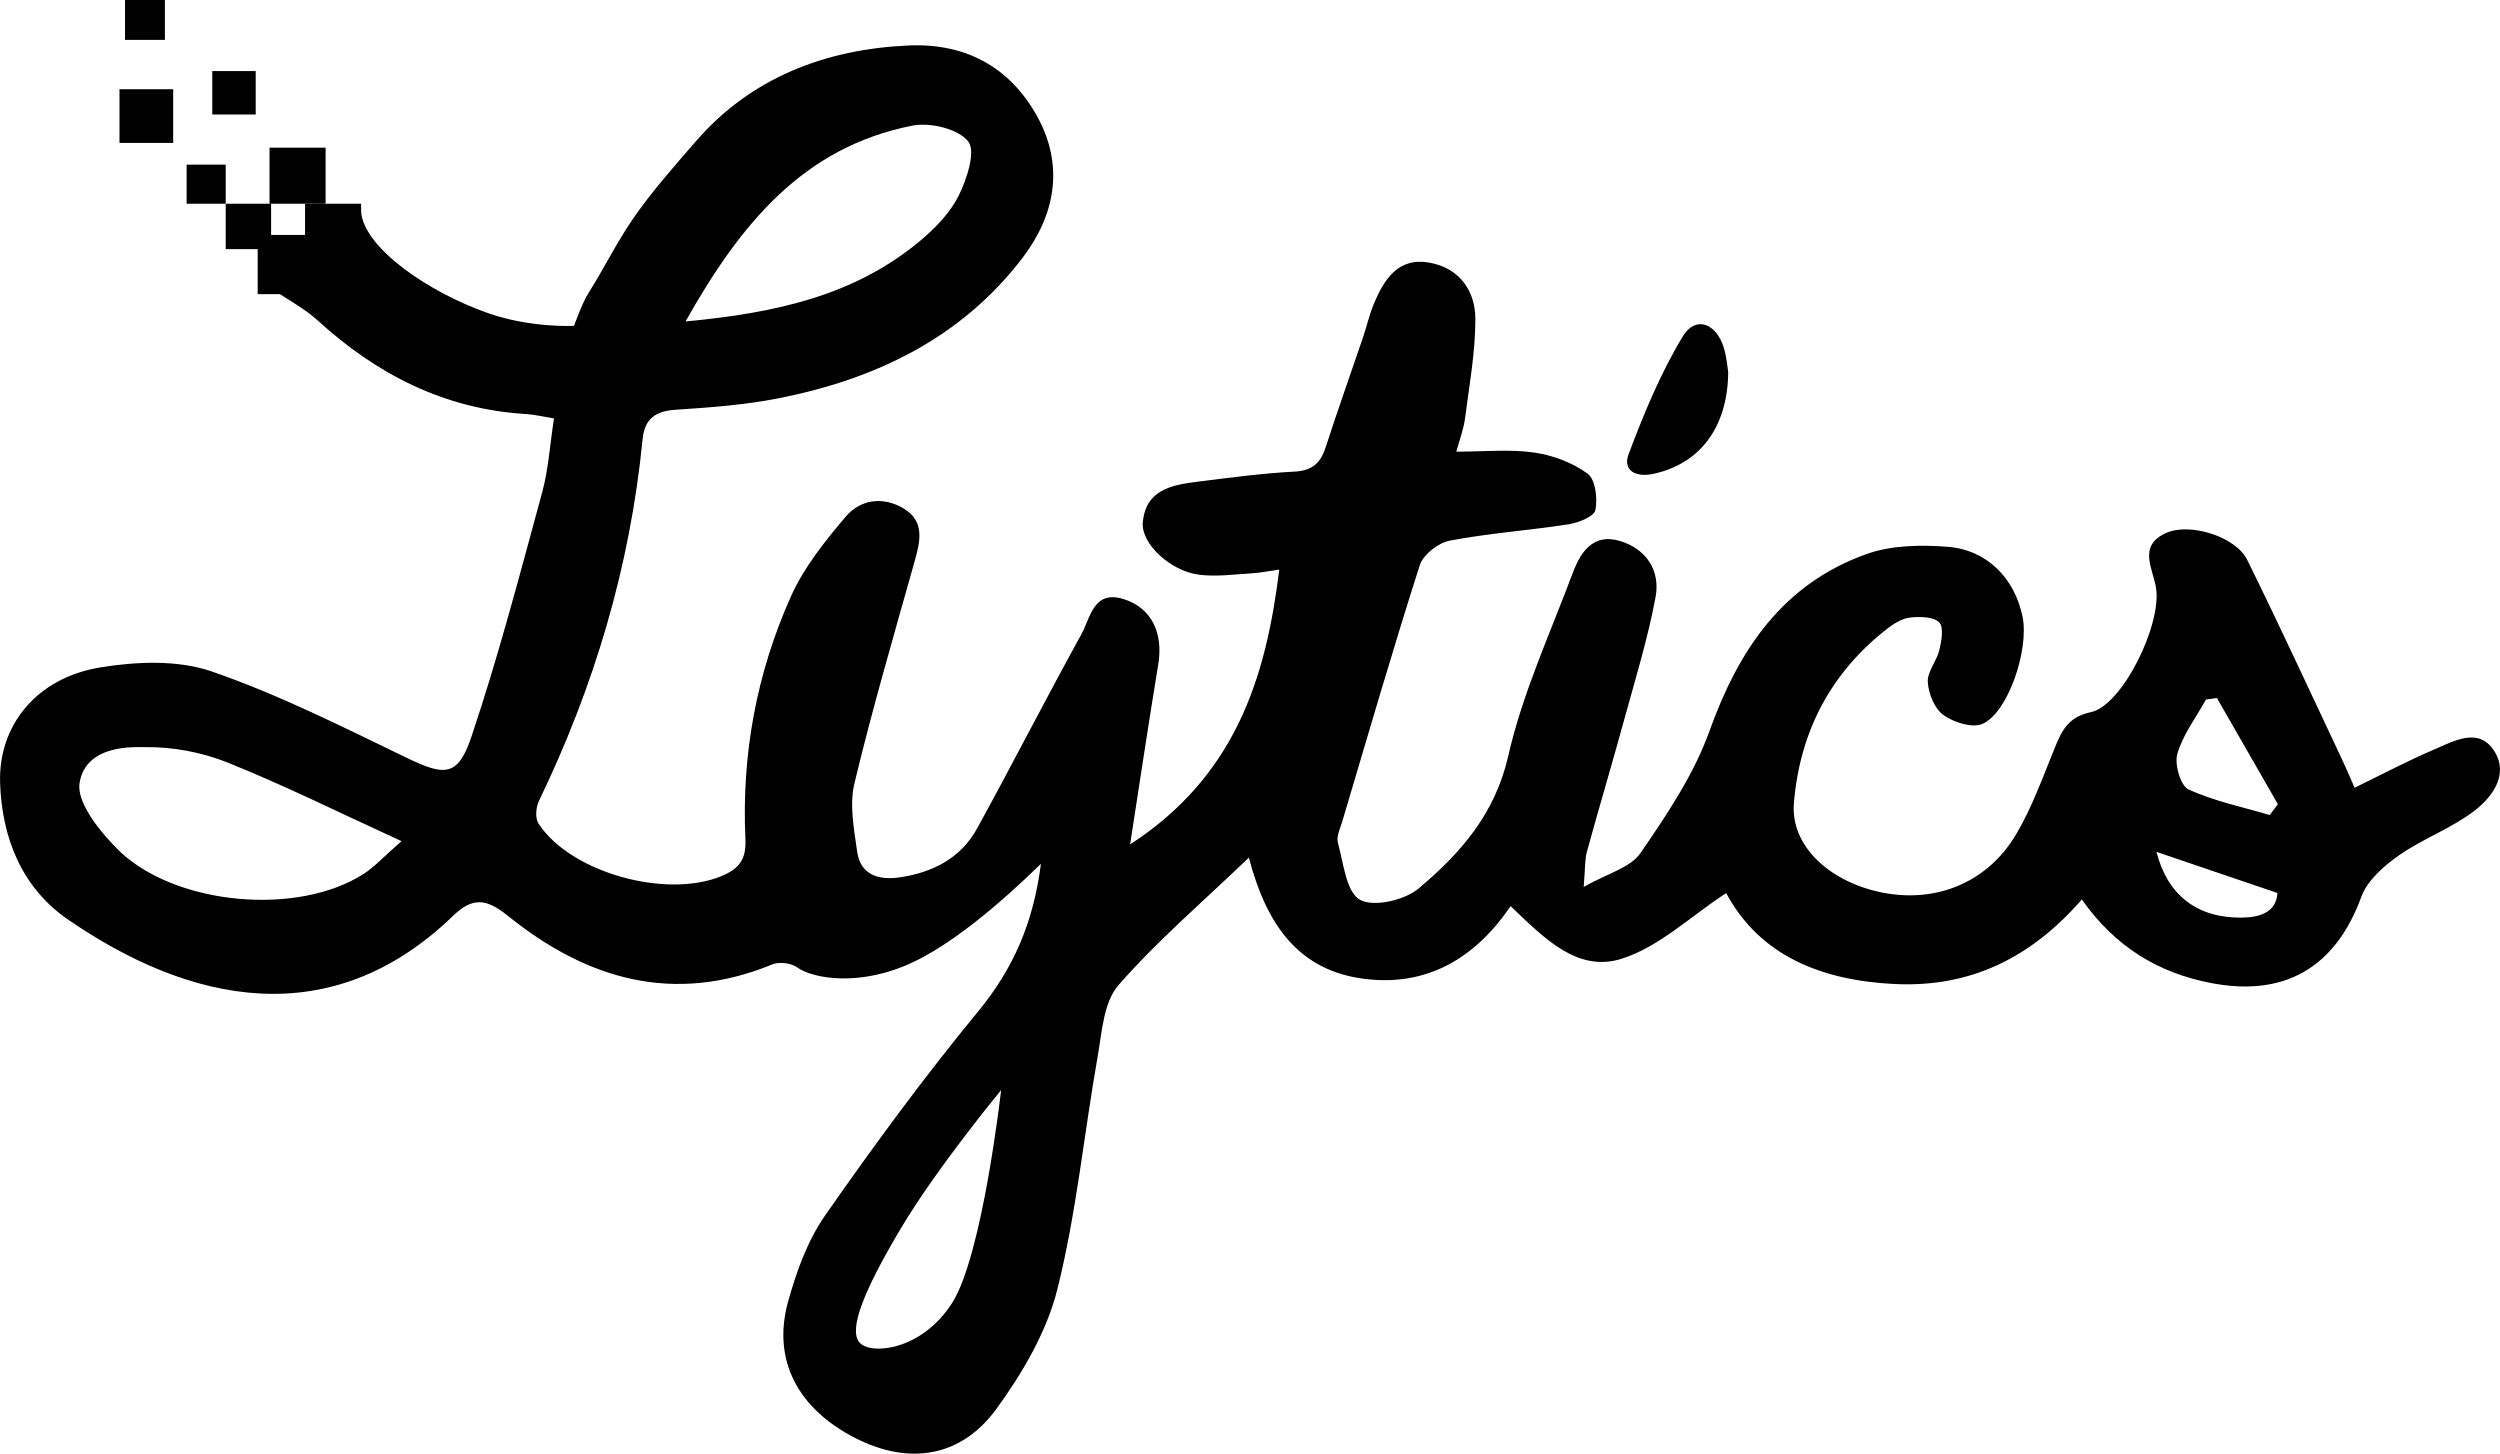
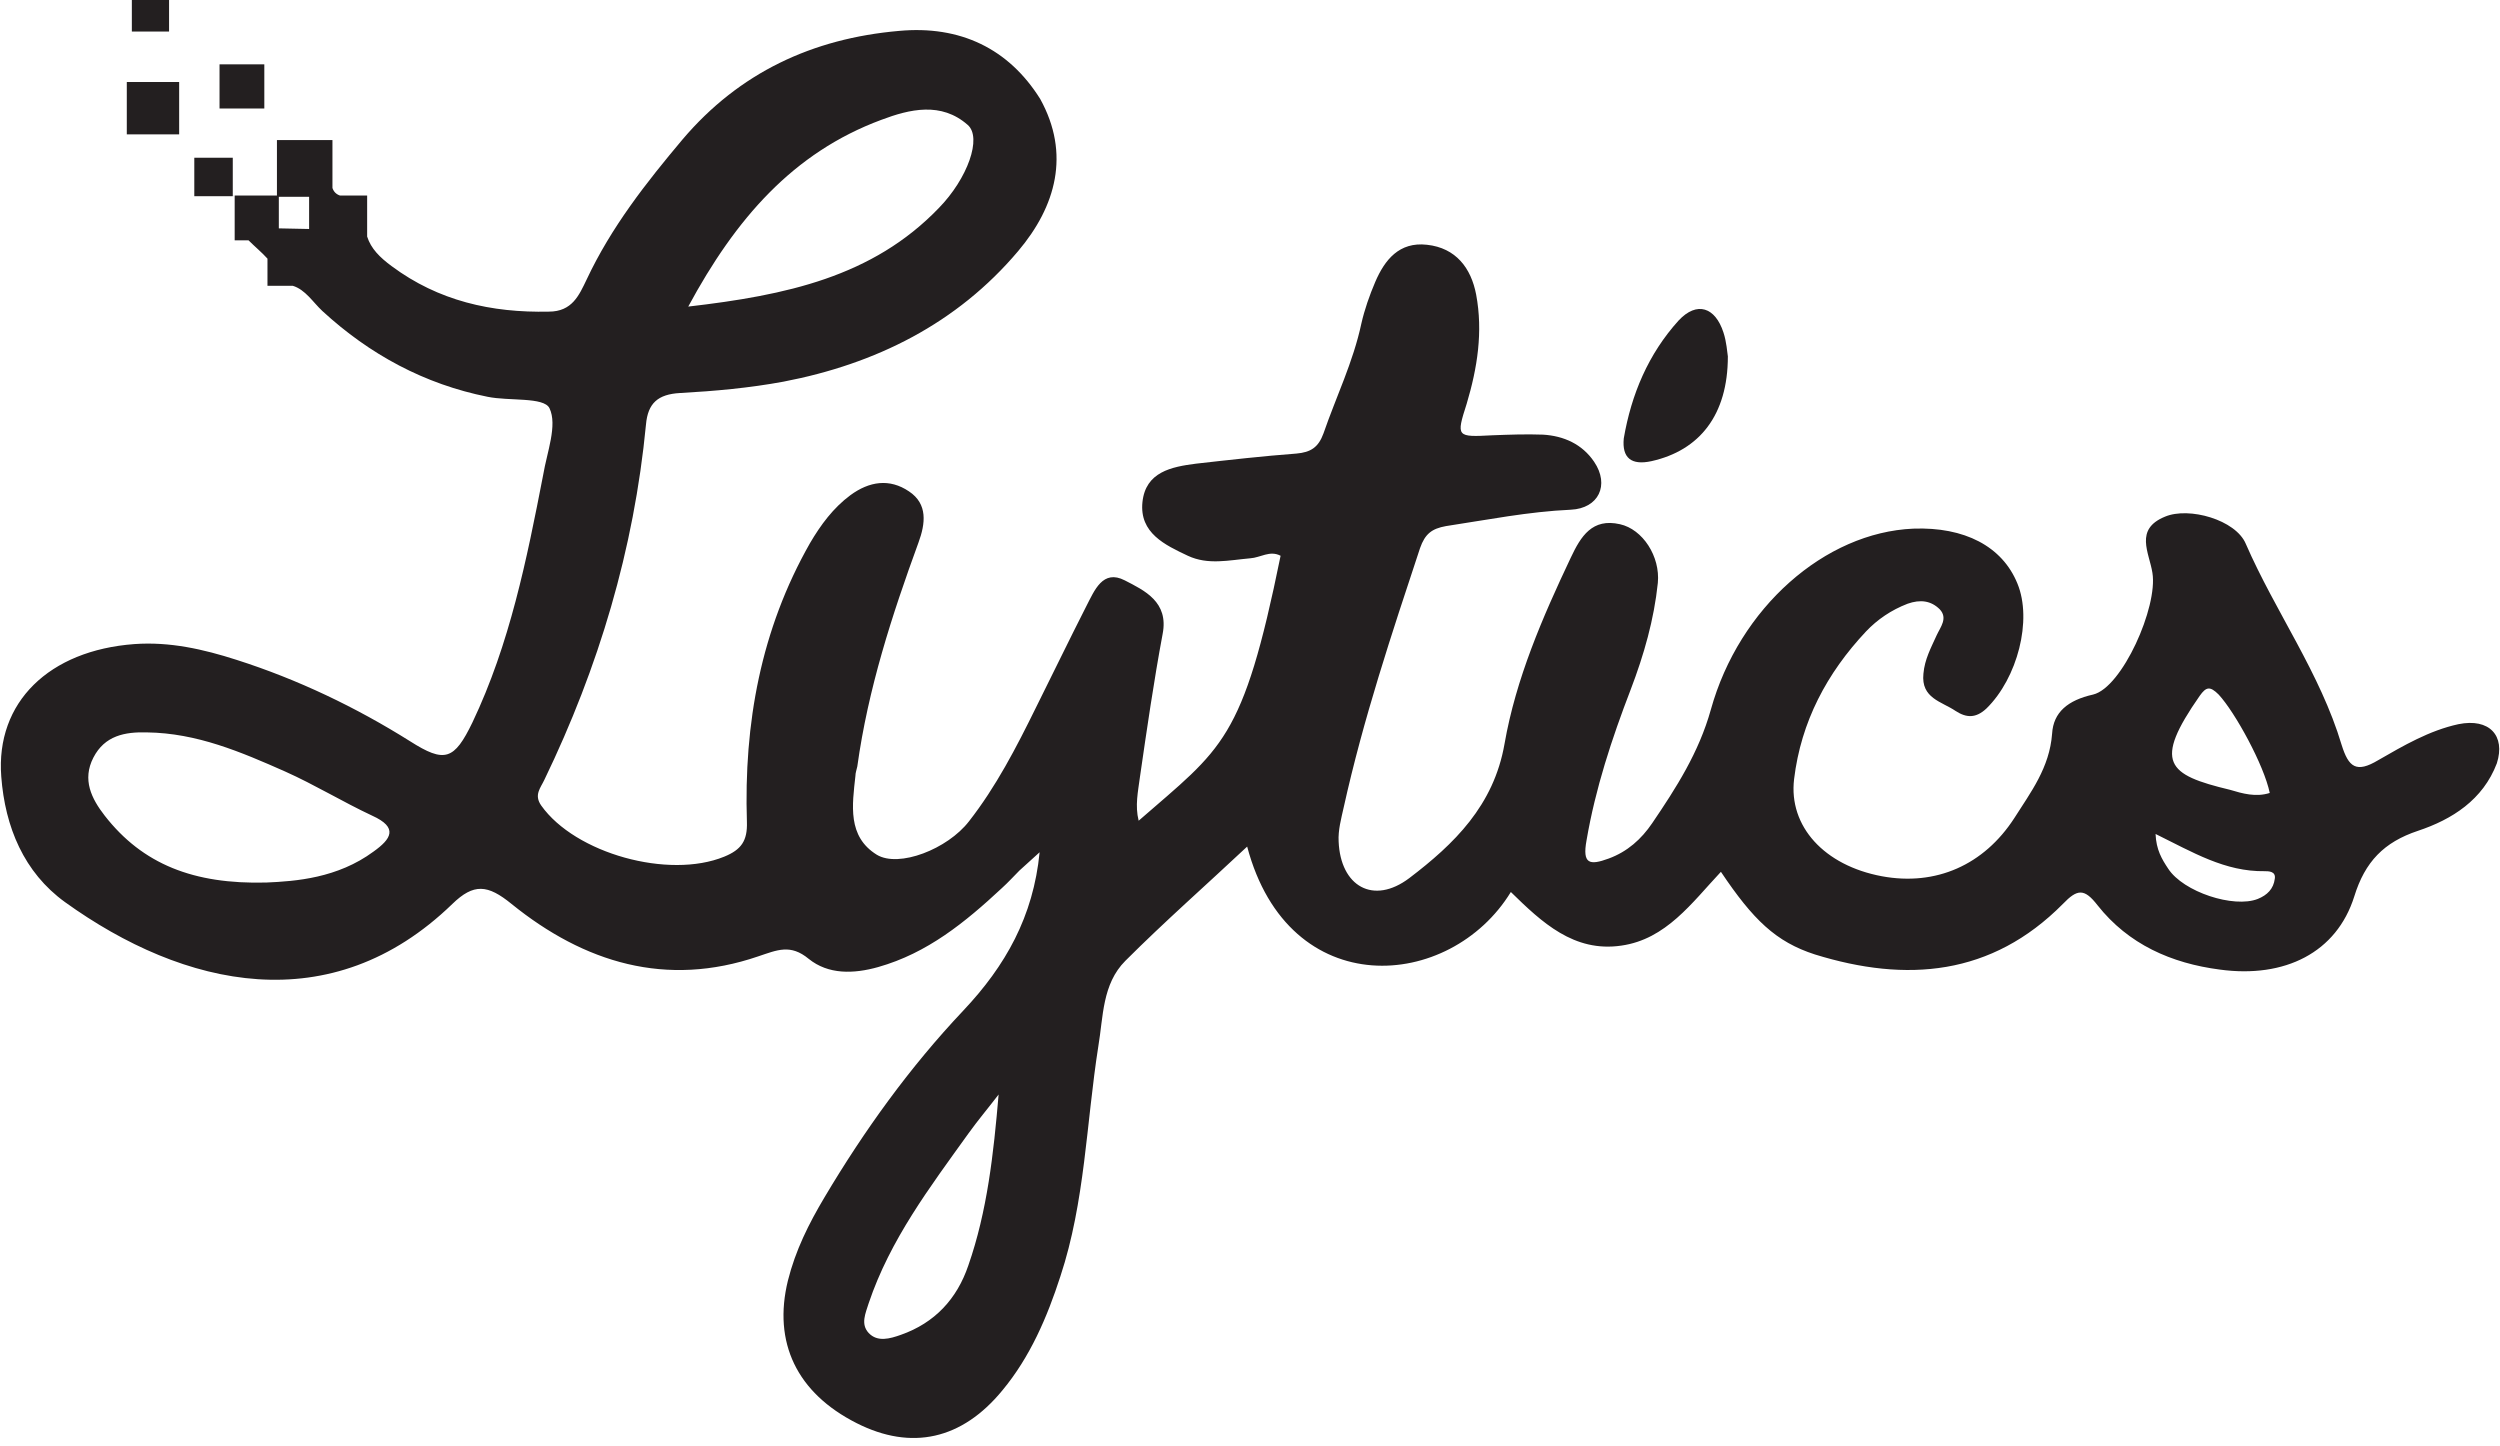
- <svg xmlns="http://www.w3.org/2000/svg" version="1.1" x="0px" y="0px" width="226.75px" height="131.849px" viewBox="0 0 226.75 131.849" enable-background="new 0 0 226.75 131.849" xml:space="preserve">
-   <g id="Layer_1">
-     <path fill-rule="evenodd" clip-rule="evenodd" d="M156.748,33.754c-0.046,5.084-2.629,8.337-6.802,9.227   c-1.592,0.34-2.793-0.304-2.227-1.803c1.386-3.668,2.899-7.354,4.925-10.689c1.136-1.87,3.008-1.195,3.698,1.031   C156.62,32.415,156.683,33.376,156.748,33.754z" />
-     <path fill-rule="evenodd" clip-rule="evenodd" d="M226.219,68.104c-1.41-2.186-3.626-0.898-5.413-0.137   c-2.415,1.029-4.741,2.265-7.244,3.48c-0.442-1.001-0.727-1.689-1.044-2.361c-2.883-6.109-5.706-12.248-8.695-18.304   c-1.045-2.117-5.198-3.408-7.354-2.442c-2.58,1.155-1.22,3.179-0.921,4.955c0.559,3.314-3.041,10.688-5.904,11.296   c-2.142,0.454-2.676,1.767-3.337,3.391c-1.057,2.599-2.019,5.279-3.437,7.679c-2.658,4.499-7.502,6.368-12.538,5.211   c-4.606-1.059-7.934-4.268-7.626-8.02c0.529-6.456,3.331-11.866,8.536-15.882c0.591-0.455,1.334-0.894,2.044-0.964   c0.876-0.088,2.079-0.073,2.601,0.443c0.428,0.423,0.211,1.68,0.015,2.504c-0.238,1.007-1.108,1.969-1.051,2.912   c0.063,1.047,0.608,2.403,1.408,2.98c0.932,0.673,2.611,1.214,3.537,0.816c2.333-1.002,4.257-6.739,3.651-9.717   c-0.708-3.482-3.21-6.076-6.816-6.352c-2.421-0.185-5.075-0.144-7.317,0.655c-7.605,2.708-11.611,8.662-14.266,16.06   c-1.415,3.944-3.862,7.584-6.262,11.075c-0.909,1.321-2.992,1.836-5.145,3.064c0.145-1.717,0.095-2.482,0.287-3.181   c1.109-4.034,2.306-8.044,3.412-12.08c1.005-3.665,2.132-7.314,2.822-11.042c0.441-2.384-0.831-4.355-3.239-5.079   c-2.375-0.714-3.547,0.961-4.252,2.847c-2.064,5.522-4.577,10.957-5.875,16.663c-1.202,5.284-4.354,8.834-8.118,12.006   c-1.274,1.074-4.117,1.73-5.34,1.021c-1.255-0.729-1.485-3.339-1.992-5.172c-0.157-0.564,0.212-1.296,0.402-1.932   c2.307-7.754,4.558-15.526,7.025-23.229c0.308-0.962,1.68-2.035,2.716-2.232c3.549-0.676,7.179-0.922,10.754-1.479   c0.906-0.141,2.331-0.698,2.455-1.287c0.221-1.049,0.011-2.784-0.701-3.308c-1.368-1.006-3.167-1.678-4.867-1.919   c-2.218-0.315-4.514-0.078-7.042-0.078c0.278-1.031,0.657-2.002,0.788-3.005c0.391-3.006,0.941-6.025,0.939-9.038   c-0.001-2.576-1.478-4.626-4.183-5.105c-2.818-0.5-4.094,1.522-5.025,3.742c-0.404,0.962-0.628,1.997-0.964,2.988   c-1.13,3.333-2.312,6.648-3.396,9.996c-0.465,1.437-1.198,2.146-2.826,2.231c-2.948,0.155-5.885,0.551-8.818,0.919   c-2.332,0.293-4.703,0.726-4.952,3.715c-0.157,1.881,2.467,4.369,5.08,4.715c1.581,0.209,3.227-0.032,4.84-0.126   c0.817-0.048,1.626-0.22,2.458-0.339c-1.214,9.929-4.021,18.75-13.53,24.933c0.914-5.871,1.691-11.102,2.553-16.318   c0.468-2.83-0.569-5.093-3.075-5.916c-2.796-0.917-3.067,1.673-3.894,3.169c-3.222,5.836-6.251,11.78-9.464,17.623   c-1.482,2.696-4.035,3.989-7.006,4.425c-1.89,0.277-3.57-0.18-3.874-2.358c-0.284-2.032-0.708-4.225-0.246-6.149   c1.619-6.748,3.571-13.417,5.449-20.103c0.516-1.834,0.982-3.661-0.985-4.845c-1.853-1.114-3.914-0.833-5.245,0.735   c-1.892,2.228-3.795,4.61-4.977,7.248c-3.119,6.961-4.482,14.366-4.125,22.007c0.088,1.879-0.601,2.716-2.232,3.377   c-5.025,2.038-13.637-0.349-16.535-4.791c-0.313-0.482-0.241-1.474,0.035-2.044c5.025-10.401,8.275-21.302,9.405-32.814   c0.182-1.857,1.167-2.556,3.012-2.675c3.136-0.205,6.3-0.436,9.375-1.047c8.753-1.739,16.501-5.447,22.051-12.698   c2.989-3.905,3.833-8.389,1.337-12.887c-2.481-4.47-6.509-6.63-11.629-6.406c-7.558,0.331-14.315,2.925-19.294,8.671   c-1.973,2.277-4.053,4.61-5.766,7.114c-1.461,2.136-2.58,4.424-3.957,6.605c-0.646,1.023-1.343,3.041-1.343,3.041   s-3.909,0.21-7.783-1.146c-5.313-1.86-11.097-5.776-11.529-9.084l-8.231,6.783c1.737,1.18,3.13,1.901,4.25,2.923   c5.384,4.917,11.524,8.072,18.91,8.521c0.809,0.049,1.608,0.248,2.56,0.401c-0.373,2.419-0.504,4.628-1.074,6.717   c-2.027,7.426-3.97,14.889-6.423,22.178c-1.221,3.628-2.432,3.539-5.859,1.886c-5.814-2.804-11.617-5.743-17.696-7.836   c-3.063-1.055-6.808-0.901-10.093-0.365c-5.764,0.941-9.256,5.243-9.092,10.464c0.157,5.017,1.99,9.532,6.141,12.392   c11.087,7.638,23.849,10.397,34.94-0.319c1.781-1.722,3.025-1.578,4.982,0.001c7.131,5.753,15.025,8.081,23.982,4.398   c0.625-0.257,1.708-0.125,2.252,0.273c1.377,1.005,5.692,1.829,10.585-0.509c4.952-2.366,10.48-7.905,11.521-8.883   c-0.688,5.381-2.526,9.537-5.688,13.379c-4.898,5.952-9.477,12.186-13.886,18.513c-1.593,2.286-2.609,5.101-3.36,7.821   c-1.465,5.302,0.895,9.741,6.166,12.402c4.806,2.426,9.519,1.74,12.747-2.7c2.366-3.255,4.554-6.991,5.515-10.839   c1.724-6.903,2.412-14.062,3.65-21.093c0.392-2.225,0.537-4.928,1.88-6.468c3.515-4.031,7.627-7.54,11.838-11.581   c1.58,6.063,4.493,10.26,10.512,11.004c5.732,0.708,10.06-1.948,13.227-6.6c2.979,2.831,6.024,6.04,10.042,4.78   c3.411-1.068,6.282-3.862,9.509-5.968c3.01,5.624,8.542,7.925,15.278,8.251c6.878,0.333,12.37-2.378,16.979-7.668   c3.046,4.313,6.931,6.656,11.735,7.581c6.691,1.289,11.285-1.447,13.614-7.819c0.542-1.482,2.039-2.799,3.403-3.756   c2.16-1.515,4.748-2.44,6.834-4.034C226.051,72.3,227.593,70.235,226.219,68.104z M82.767,11.393   c1.608-0.315,4.147,0.294,5.049,1.433c0.707,0.893-0.12,3.427-0.87,4.931c-0.779,1.563-2.13,2.949-3.498,4.092   c-5.963,4.984-13.138,6.542-21.269,7.307C67.124,20.362,72.824,13.341,82.767,11.393z M32.948,79.286   c-5.956,3.788-16.751,2.82-21.94-1.929c-0.323-0.295-4.226-4.023-3.78-6.408c0.626-3.53,5.156-3.171,5.953-3.183   c2.497-0.038,5.155,0.471,7.482,1.404c5.084,2.038,10.003,4.489,15.756,7.122C34.781,77.721,33.955,78.646,32.948,79.286z    M86.361,118.173c-2.757,4.333-7.413,4.763-8.415,3.581c-1.003-1.182,0.43-4.727,3.724-10.277   c3.294-5.551,9.131-12.605,9.131-12.605S89.119,113.84,86.361,118.173z M203.337,83.229c-4.054,0.05-6.746-2.036-7.747-5.966   c3.671,1.249,7.209,2.452,10.972,3.732C206.462,82.678,205.083,83.207,203.337,83.229z M205.865,73.922   c-2.475-0.731-5.046-1.254-7.368-2.319c-0.723-0.332-1.29-2.289-1.013-3.234c0.51-1.745,1.696-3.293,2.601-4.923   c0.33-0.044,0.66-0.089,0.99-0.135c1.843,3.209,3.686,6.417,5.528,9.626C206.357,73.265,206.111,73.593,205.865,73.922z" />
-   </g>
-   <g id="Layer_2">
-     <rect x="11.339" fill-rule="evenodd" clip-rule="evenodd" width="3.617" height="3.617" />
-     <rect x="16.926" y="14.933" fill-rule="evenodd" clip-rule="evenodd" width="3.545" height="3.545" />
-     <rect x="19.253" y="6.446" fill-rule="evenodd" clip-rule="evenodd" width="3.939" height="3.939" />
-     <rect x="24.446" y="13.393" fill-rule="evenodd" clip-rule="evenodd" width="5.085" height="5.085" />
-     <rect x="27.669" y="18.478" fill-rule="evenodd" clip-rule="evenodd" width="5.085" height="5.085" />
-     <rect x="10.838" y="8.093" fill-rule="evenodd" clip-rule="evenodd" width="4.87" height="4.87" />
-     <rect x="23.372" y="21.307" fill-rule="evenodd" clip-rule="evenodd" width="5.372" height="5.372" />
-     <rect x="20.471" y="18.478" fill-rule="evenodd" clip-rule="evenodd" width="4.118" height="4.118" />
+ <svg xmlns="http://www.w3.org/2000/svg" version="1.1" id="Layer_1" x="0px" y="0px" width="396.3px" height="229.1px" viewBox="-397 728 396.3 229.1" enable-background="new -397 728 396.3 229.1" xml:space="preserve">
+   <g>
+     <path fill="#231F20" d="M-7.3,842.8c-4.6,1-8.7,3.4-12.7,5.7c-3.5,2.1-4.7,1.1-5.8-2.4c-3.4-11.4-10.5-21.1-15.2-31.9   c-1.6-3.8-9-5.9-12.8-4.3c-4.9,2-2.5,5.7-2,8.9c0.9,5.4-4.8,18.2-9.4,19.3c-4,0.9-6.3,2.8-6.5,6.2c-0.4,5.4-3.4,9.3-6,13.4   c-4.8,7.4-12.4,10.8-21,9.2c-9.1-1.7-14.8-7.9-13.9-15.4c1.1-9.1,5.2-16.8,11.4-23.4c1.8-1.9,4-3.4,6.6-4.4c2-0.7,3.7-0.5,5.1,0.9   c1.3,1.4,0.1,2.8-0.5,4.1c-0.9,2-1.9,3.8-2.1,6.1c-0.4,3.9,2.9,4.4,5.1,5.9c1.7,1.1,3.2,1.2,4.9-0.4c4.9-4.8,7.3-14,4.9-19.8   c-2.4-5.9-8.4-9-16.5-8.7c-14,0.6-27.6,12.5-32.1,28.7c-1.9,6.8-5.5,12.4-9.3,18c-1.7,2.5-3.9,4.5-6.9,5.6s-4.2,0.9-3.5-2.9   c1.4-8.2,4-16.1,7-23.9c2.1-5.5,3.7-11.1,4.3-16.9c0.4-4.2-2.4-8.5-6-9.3c-4.4-1-6.2,1.9-7.8,5.3c-4.5,9.5-8.7,19.2-10.5,29.5   c-1.7,9.8-8,15.9-15.1,21.3c-5.7,4.3-10.9,1.3-11.2-5.8c-0.1-1.8,0.4-3.6,0.8-5.4c3.1-14,7.6-27.5,12.1-41.1   c0.8-2.3,1.9-3.1,4.1-3.5c6.6-1,13.1-2.3,19.8-2.6c4.4-0.2,6.2-3.9,3.7-7.6c-1.9-2.8-4.8-4.1-8.1-4.3c-2.7-0.1-5.3,0-8,0.1   c-5.7,0.3-5.8,0.3-4.1-5c1.7-5.7,2.6-11.4,1.5-17.3c-0.8-4.2-3.2-7.4-7.8-7.9c-4.4-0.5-6.7,2.4-8.2,5.9c-0.9,2.1-1.7,4.4-2.2,6.6   c-1.3,6.1-4,11.6-6,17.4c-0.8,2.2-2,3-4.3,3.2c-5.3,0.4-10.6,1-15.9,1.6c-3.9,0.5-8,1.3-8.5,6.1c-0.5,4.9,3.6,6.8,7.2,8.5   c3.2,1.5,6.5,0.7,9.9,0.4c1.6-0.1,3.1-1.3,4.8-0.4c-6,29.5-9.2,30.4-22.5,42c-0.6-2.4-0.1-4.6,0.2-6.9c1.1-7.6,2.2-15.2,3.6-22.7   c1-5.1-2.9-6.9-6-8.5c-3.5-1.8-4.8,1.6-6.1,4.1c-2.7,5.3-5.3,10.7-8,16.1c-3.1,6.3-6.3,12.5-10.6,18c-3.4,4.4-11.1,7.4-14.6,5.3   c-4.7-2.9-3.9-7.9-3.4-12.5c0-0.5,0.2-1,0.3-1.5c1.7-12.3,5.5-24,9.7-35.5c1.1-3,1.5-6.1-1.5-8.1c-3.1-2.1-6.3-1.6-9.3,0.6   c-2.7,2-4.7,4.7-6.4,7.6c-7.8,13.7-10.5,28.6-10,44.2c0.1,3-0.9,4.4-3.6,5.5c-8.8,3.6-23.6-0.5-29-8.1c-1.2-1.7-0.1-2.8,0.5-4.1   c8.6-17.8,14.2-36.5,16.1-56.3c0.3-3.4,1.9-4.8,5.4-5c5.5-0.3,11-0.8,16.4-1.8c14.6-2.8,27.5-9.2,37.2-20.7   c6-7.1,8.3-15.4,3.5-24.1c-5-8-12.7-11.7-22.4-10.8c-13.7,1.2-25.3,6.6-34.3,17.2c-5.8,6.9-11.3,13.9-15.2,22.2   c-1.2,2.5-2.3,5.1-6,5.1c-9.1,0.2-17.5-1.7-24.9-7.2c-1.9-1.4-3.3-2.8-3.9-4.7V759h-4.3c-0.6-0.2-1-0.6-1.2-1.2v-3.3V753v-2.8h-3   h-3.7h-2.1v1.9v3.9v3h-6.7v0.1v4.2v2.8h2.2c1,1,2.1,1.9,3,2.9v4.3h4c2,0.6,3.2,2.6,4.7,4c7.5,6.9,16.2,11.6,26.2,13.6   c3.4,0.7,8.9,0,9.8,1.8c1.3,2.7-0.4,7-1,10.6c-2.6,13.4-5.3,26.8-11.2,39.2c-2.9,6-4.4,6.5-9.9,3c-8.6-5.4-17.8-9.8-27.5-12.9   c-5.3-1.7-10.6-2.9-16.2-2.5c-13.5,1-22,9.2-21.1,21c0.6,8,3.6,15.2,10.1,19.9c18.9,13.6,42.2,18.9,61.4,0.3c3.4-3.3,5.6-3.1,9.4,0   c11.5,9.3,24.5,13.3,39.1,8.3c3-1,5.1-2,8,0.4c3.1,2.5,7.1,2.4,11,1.3c7.8-2.2,13.8-7.1,19.6-12.5c1-0.9,1.9-1.9,2.8-2.8   c1-0.9,2-1.8,3.2-2.9c-1,10.2-5.4,18-12.1,25.1c-8.5,9-15.7,19-22,29.6c-2.5,4.2-4.6,8.4-5.8,13.2c-2.4,9.8,1.4,17.8,10.9,22.6   c8.7,4.4,16.7,2.6,23.1-5.2c4.4-5.3,7.1-11.6,9.2-18.1c3.9-11.8,4.1-24.3,6-36.4c0.8-4.7,0.6-9.9,4.3-13.6   c6.2-6.2,12.8-12,19.3-18.1c6.6,24.9,32.2,22.9,41.8,7.2c4.9,4.8,10,9.6,17.5,8.5c7.1-1,11.2-6.8,15.8-11.7   c5.1,7.6,8.7,11.1,14.9,13.1c14.5,4.5,28,3.4,39.3-8c2.3-2.4,3.4-2.5,5.5,0.2c4.9,6.2,11.7,9.2,19.4,10.2   c10.3,1.4,18.5-2.7,21.3-11.6c1.7-5.5,4.7-8.6,10.1-10.4c5.4-1.8,10.3-4.9,12.5-10.7C0.2,844.6-2.4,841.8-7.3,842.8z M-257.3,747   c4.5-1.7,9.5-2.9,13.7,0.8c2.3,2,0,8.5-4.6,13.2c-10.5,10.9-24.2,13.8-39.7,15.6C-280.4,762.7-271.3,752.2-257.3,747z    M-352.8,764.2v-0.4v-4.5v-0.1l0,0l0,0l0,0h0.1h4.7v5.1L-352.8,764.2L-352.8,764.2z M-337.8,863c-5.7,4.2-12.3,4.7-17,4.9   c-11.5,0.3-19.6-2.9-25.6-10.6c-2.1-2.7-3.6-5.7-1.8-9.2c1.8-3.5,5-4.1,8.5-4c7.9,0.1,14.9,3.1,21.9,6.2c4.7,2.1,9.1,4.8,13.8,7   C-333.8,859.2-335,861-337.8,863z M-243.5,928.6c-1.8,5.3-5.3,9.1-10.7,11c-1.7,0.6-3.7,1.2-5.1-0.3c-1.3-1.4-0.5-3.1,0-4.7   c3.4-10.1,9.7-18.4,15.8-26.9c1.5-2.1,3.2-4.1,4.8-6.2C-239.5,910.9-240.5,920-243.5,928.6z M-48.3,838.3c1-1.4,1.6-1.6,3-0.2   c2.6,2.8,7.2,11.2,8.1,15.6c-2.2,0.7-4.3,0.1-6.3-0.5C-53.5,850.8-55.7,848.9-48.3,838.3z M-36.4,867.3c-0.2,1.6-1.2,2.6-2.7,3.2   c-3.8,1.5-11.8-1.1-14.2-4.8c-1-1.5-1.9-3-2-5.5c5.9,2.9,11,6,17.3,5.9C-37.4,866.1-36.2,866.1-36.4,867.3z" />
+     <path fill="#231F20" d="M-135.2,801.1c7.6-1.7,12.1-7.3,12.1-16.6c-0.1-0.6-0.2-2.3-0.7-3.8c-1.3-4-4.2-5-7.1-1.9   c-4.8,5.3-7.5,11.7-8.7,18.7C-139.9,800.6-138.4,801.8-135.2,801.1z" />
+     <path fill="#231F20" d="M-362.9,759.1h2.8V759l0,0c0-0.8,0-1.6,0-2.3v-1.4c0-0.3,0-0.5,0-0.8V753h-6.1v6.1h2.3   C-363.6,759.1-363.2,759.1-362.9,759.1z" />
+     <path fill="#231F20" d="M-360,759.1L-360,759.1c0.1,0,0.1-0.1,0.1-0.1L-360,759.1C-360,759-360,759-360,759.1L-360,759.1z" />
+     <polygon fill="#231F20" points="-370.2,729.6 -370.2,727 -376.1,727 -376.1,733 -370.2,733  " />
+     <polygon fill="#231F20" points="-356.7,745.2 -355.1,745.2 -355.1,738.2 -362.2,738.2 -362.2,745.2 -357.6,745.2  " />
+     <polygon fill="#231F20" points="-368.6,746.1 -368.6,743.5 -368.6,741 -376.9,741 -376.9,749.3 -368.6,749.3  " />
  </g>
</svg>
